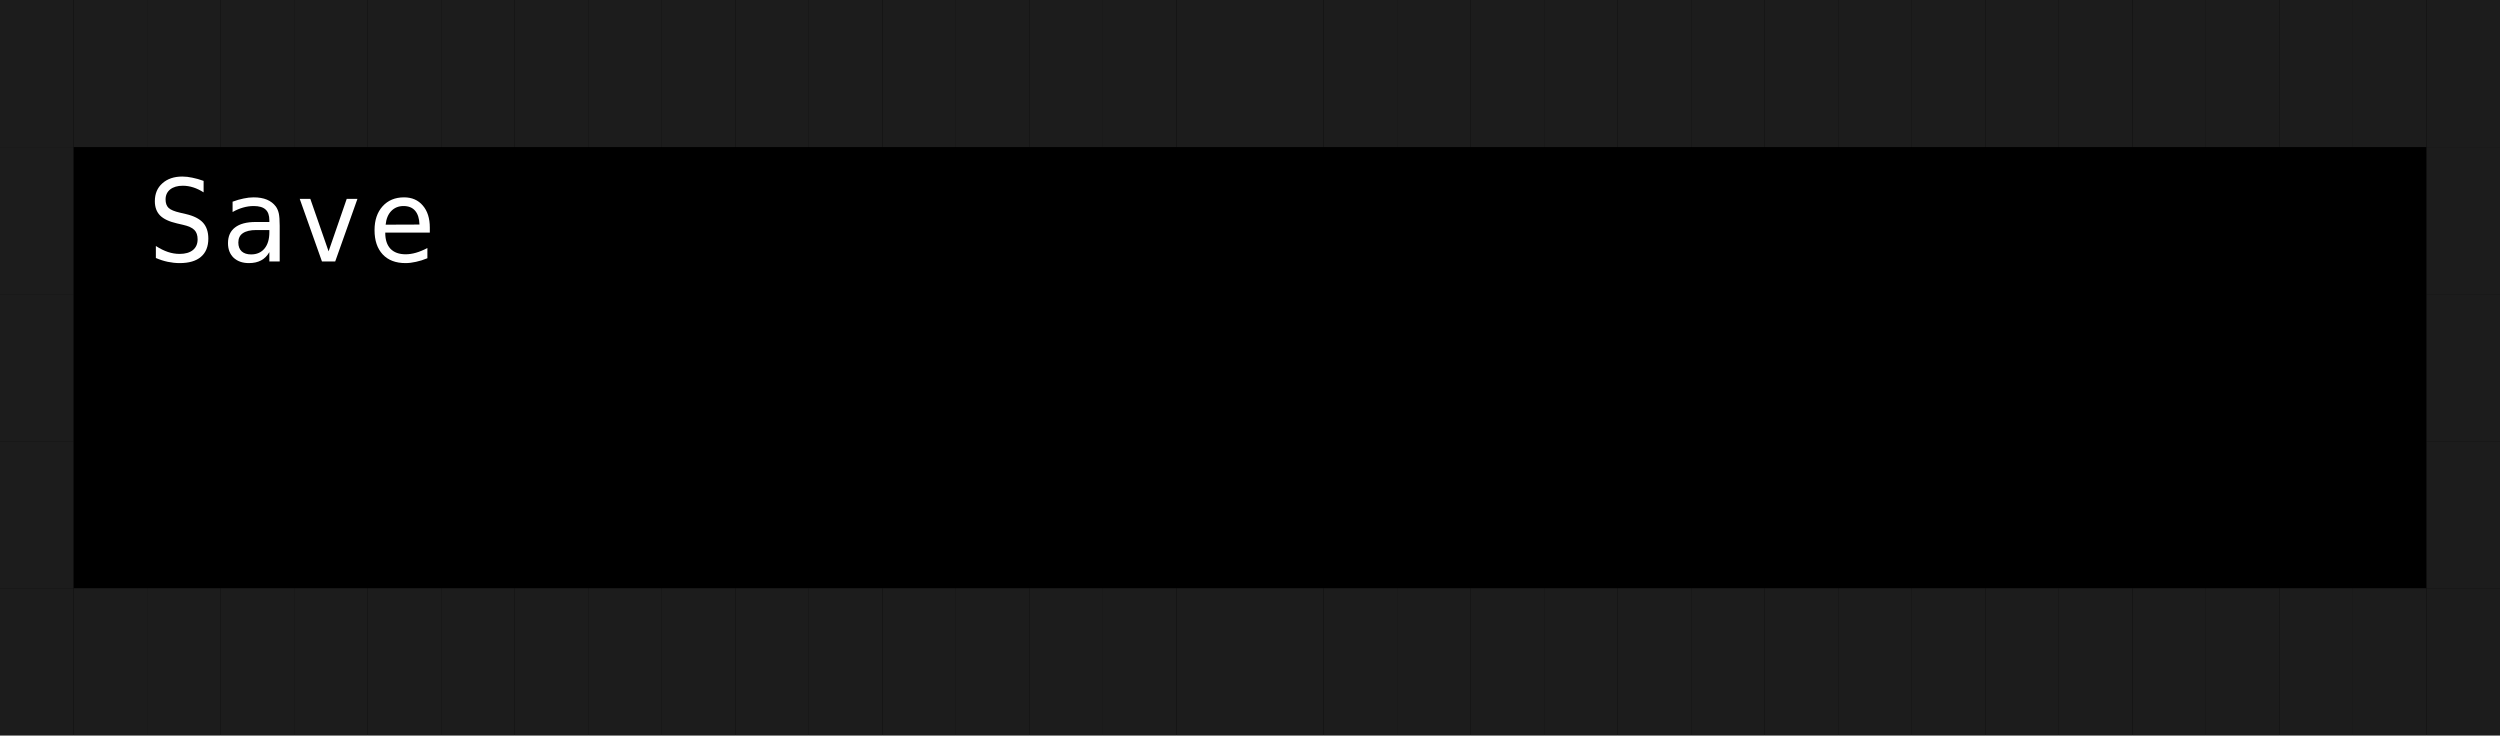
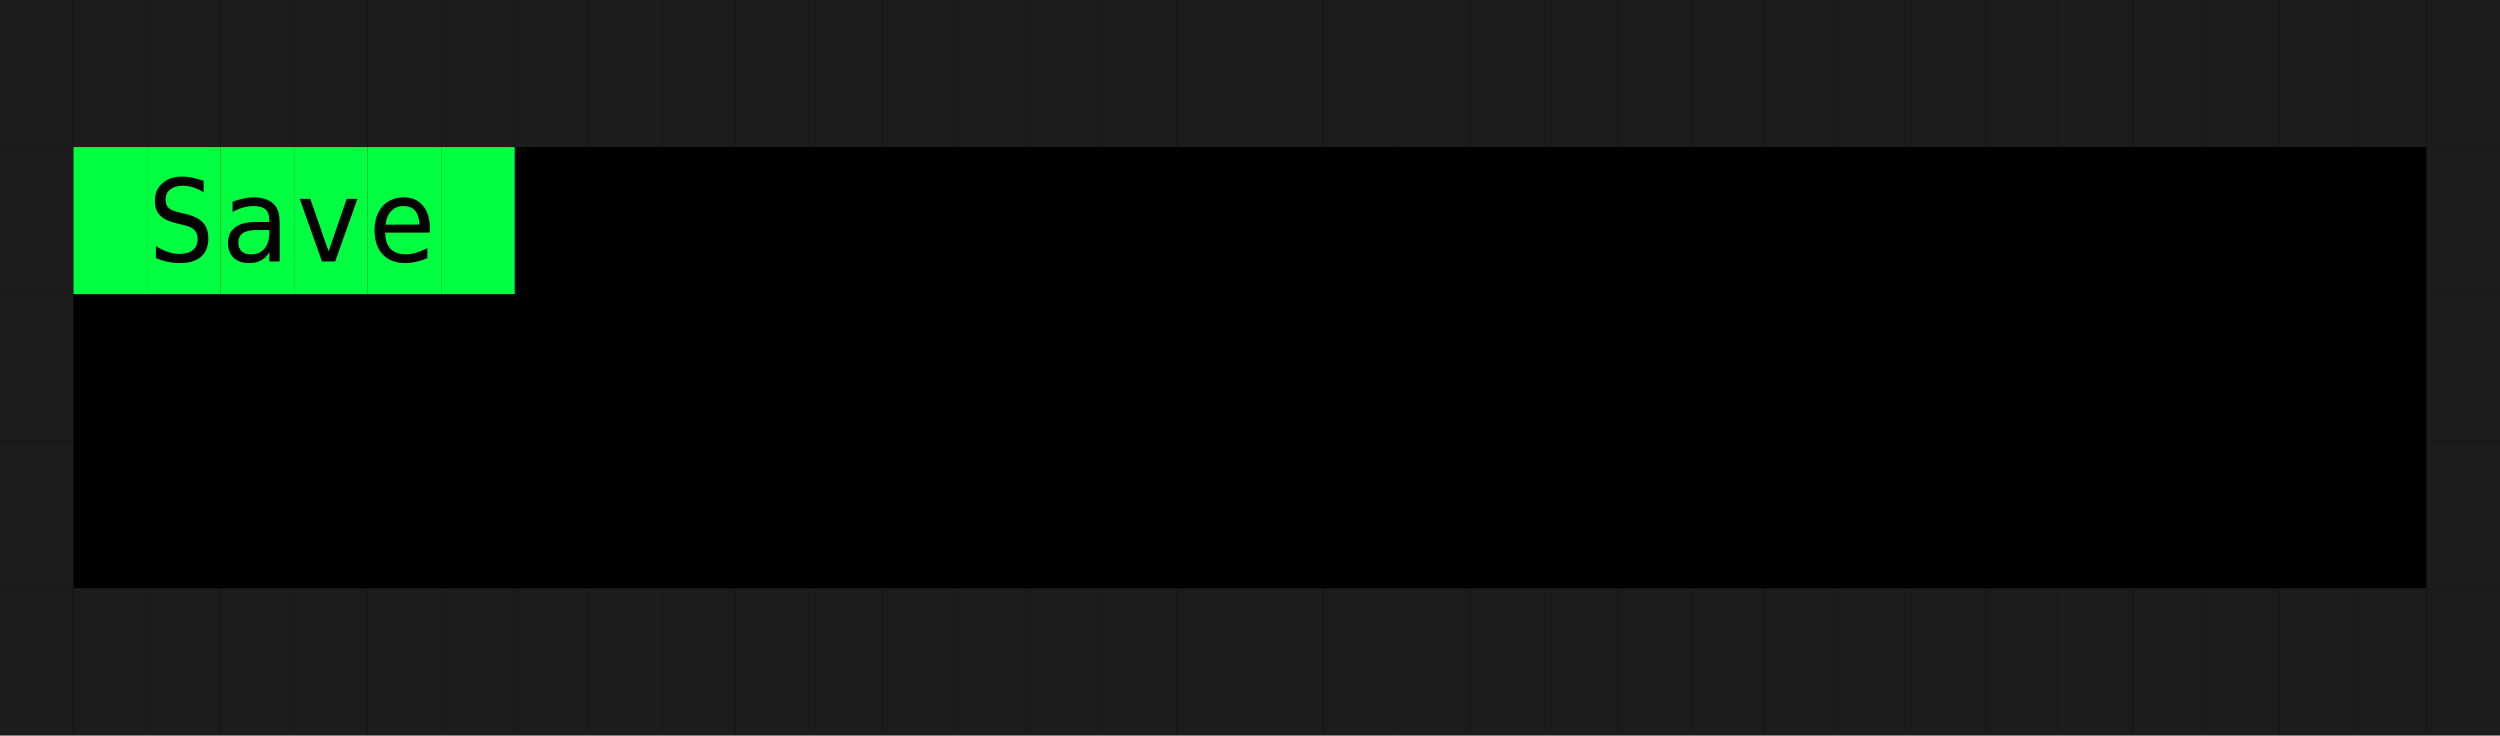
<svg xmlns="http://www.w3.org/2000/svg" width="306" height="90" viewBox="0 0 306 90" role="img" aria-label="Button" style="background:#000000">
  <rect width="100%" height="100%" fill="#000000" />
  <g font-family="ui-monospace, SFMono-Regular, Menlo, Consolas, monospace" font-size="14">
    <rect x="0" y="0" width="9" height="18" fill="#1c1c1c" />
    <rect x="9" y="0" width="9" height="18" fill="#1c1c1c" />
    <rect x="18" y="0" width="9" height="18" fill="#1c1c1c" />
    <rect x="27" y="0" width="9" height="18" fill="#1c1c1c" />
    <rect x="36" y="0" width="9" height="18" fill="#1c1c1c" />
    <rect x="45" y="0" width="9" height="18" fill="#1c1c1c" />
    <rect x="54" y="0" width="9" height="18" fill="#1c1c1c" />
    <rect x="63" y="0" width="9" height="18" fill="#1c1c1c" />
    <rect x="72" y="0" width="9" height="18" fill="#1c1c1c" />
    <rect x="81" y="0" width="9" height="18" fill="#1c1c1c" />
    <rect x="90" y="0" width="9" height="18" fill="#1c1c1c" />
    <rect x="99" y="0" width="9" height="18" fill="#1c1c1c" />
    <rect x="108" y="0" width="9" height="18" fill="#1c1c1c" />
    <rect x="117" y="0" width="9" height="18" fill="#1c1c1c" />
    <rect x="126" y="0" width="9" height="18" fill="#1c1c1c" />
    <rect x="135" y="0" width="9" height="18" fill="#1c1c1c" />
    <rect x="144" y="0" width="9" height="18" fill="#1c1c1c" />
    <rect x="153" y="0" width="9" height="18" fill="#1c1c1c" />
    <rect x="162" y="0" width="9" height="18" fill="#1c1c1c" />
    <rect x="171" y="0" width="9" height="18" fill="#1c1c1c" />
    <rect x="180" y="0" width="9" height="18" fill="#1c1c1c" />
    <rect x="189" y="0" width="9" height="18" fill="#1c1c1c" />
    <rect x="198" y="0" width="9" height="18" fill="#1c1c1c" />
    <rect x="207" y="0" width="9" height="18" fill="#1c1c1c" />
    <rect x="216" y="0" width="9" height="18" fill="#1c1c1c" />
    <rect x="225" y="0" width="9" height="18" fill="#1c1c1c" />
    <rect x="234" y="0" width="9" height="18" fill="#1c1c1c" />
    <rect x="243" y="0" width="9" height="18" fill="#1c1c1c" />
    <rect x="252" y="0" width="9" height="18" fill="#1c1c1c" />
    <rect x="261" y="0" width="9" height="18" fill="#1c1c1c" />
    <rect x="270" y="0" width="9" height="18" fill="#1c1c1c" />
    <rect x="279" y="0" width="9" height="18" fill="#1c1c1c" />
    <rect x="288" y="0" width="9" height="18" fill="#1c1c1c" />
    <rect x="297" y="0" width="9" height="18" fill="#1c1c1c" />
    <rect x="0" y="18" width="9" height="18" fill="#1c1c1c" />
-     <text x="18" y="32" fill="#ffffff">S</text>
-     <text x="27" y="32" fill="#ffffff">a</text>
-     <text x="36" y="32" fill="#ffffff">v</text>
-     <text x="45" y="32" fill="#ffffff">e</text>
+     <rect x="9" y="18" width="9" height="18" fill="#00ff41" />
+     <rect x="18" y="18" width="9" height="18" fill="#00ff41" />
+     <text x="18" y="32" fill="#000000">S</text>
+     <rect x="27" y="18" width="9" height="18" fill="#00ff41" />
+     <text x="27" y="32" fill="#000000">a</text>
+     <rect x="36" y="18" width="9" height="18" fill="#00ff41" />
+     <text x="36" y="32" fill="#000000">v</text>
+     <rect x="45" y="18" width="9" height="18" fill="#00ff41" />
+     <text x="45" y="32" fill="#000000">e</text>
+     <rect x="54" y="18" width="9" height="18" fill="#00ff41" />
    <rect x="297" y="18" width="9" height="18" fill="#1c1c1c" />
    <rect x="0" y="36" width="9" height="18" fill="#1c1c1c" />
    <rect x="297" y="36" width="9" height="18" fill="#1c1c1c" />
    <rect x="0" y="54" width="9" height="18" fill="#1c1c1c" />
    <rect x="297" y="54" width="9" height="18" fill="#1c1c1c" />
    <rect x="0" y="72" width="9" height="18" fill="#1c1c1c" />
    <rect x="9" y="72" width="9" height="18" fill="#1c1c1c" />
    <rect x="18" y="72" width="9" height="18" fill="#1c1c1c" />
    <rect x="27" y="72" width="9" height="18" fill="#1c1c1c" />
    <rect x="36" y="72" width="9" height="18" fill="#1c1c1c" />
    <rect x="45" y="72" width="9" height="18" fill="#1c1c1c" />
    <rect x="54" y="72" width="9" height="18" fill="#1c1c1c" />
    <rect x="63" y="72" width="9" height="18" fill="#1c1c1c" />
    <rect x="72" y="72" width="9" height="18" fill="#1c1c1c" />
    <rect x="81" y="72" width="9" height="18" fill="#1c1c1c" />
    <rect x="90" y="72" width="9" height="18" fill="#1c1c1c" />
    <rect x="99" y="72" width="9" height="18" fill="#1c1c1c" />
    <rect x="108" y="72" width="9" height="18" fill="#1c1c1c" />
    <rect x="117" y="72" width="9" height="18" fill="#1c1c1c" />
    <rect x="126" y="72" width="9" height="18" fill="#1c1c1c" />
    <rect x="135" y="72" width="9" height="18" fill="#1c1c1c" />
    <rect x="144" y="72" width="9" height="18" fill="#1c1c1c" />
    <rect x="153" y="72" width="9" height="18" fill="#1c1c1c" />
    <rect x="162" y="72" width="9" height="18" fill="#1c1c1c" />
    <rect x="171" y="72" width="9" height="18" fill="#1c1c1c" />
    <rect x="180" y="72" width="9" height="18" fill="#1c1c1c" />
    <rect x="189" y="72" width="9" height="18" fill="#1c1c1c" />
    <rect x="198" y="72" width="9" height="18" fill="#1c1c1c" />
    <rect x="207" y="72" width="9" height="18" fill="#1c1c1c" />
    <rect x="216" y="72" width="9" height="18" fill="#1c1c1c" />
    <rect x="225" y="72" width="9" height="18" fill="#1c1c1c" />
    <rect x="234" y="72" width="9" height="18" fill="#1c1c1c" />
    <rect x="243" y="72" width="9" height="18" fill="#1c1c1c" />
    <rect x="252" y="72" width="9" height="18" fill="#1c1c1c" />
    <rect x="261" y="72" width="9" height="18" fill="#1c1c1c" />
    <rect x="270" y="72" width="9" height="18" fill="#1c1c1c" />
    <rect x="279" y="72" width="9" height="18" fill="#1c1c1c" />
    <rect x="288" y="72" width="9" height="18" fill="#1c1c1c" />
    <rect x="297" y="72" width="9" height="18" fill="#1c1c1c" />
  </g>
</svg>
